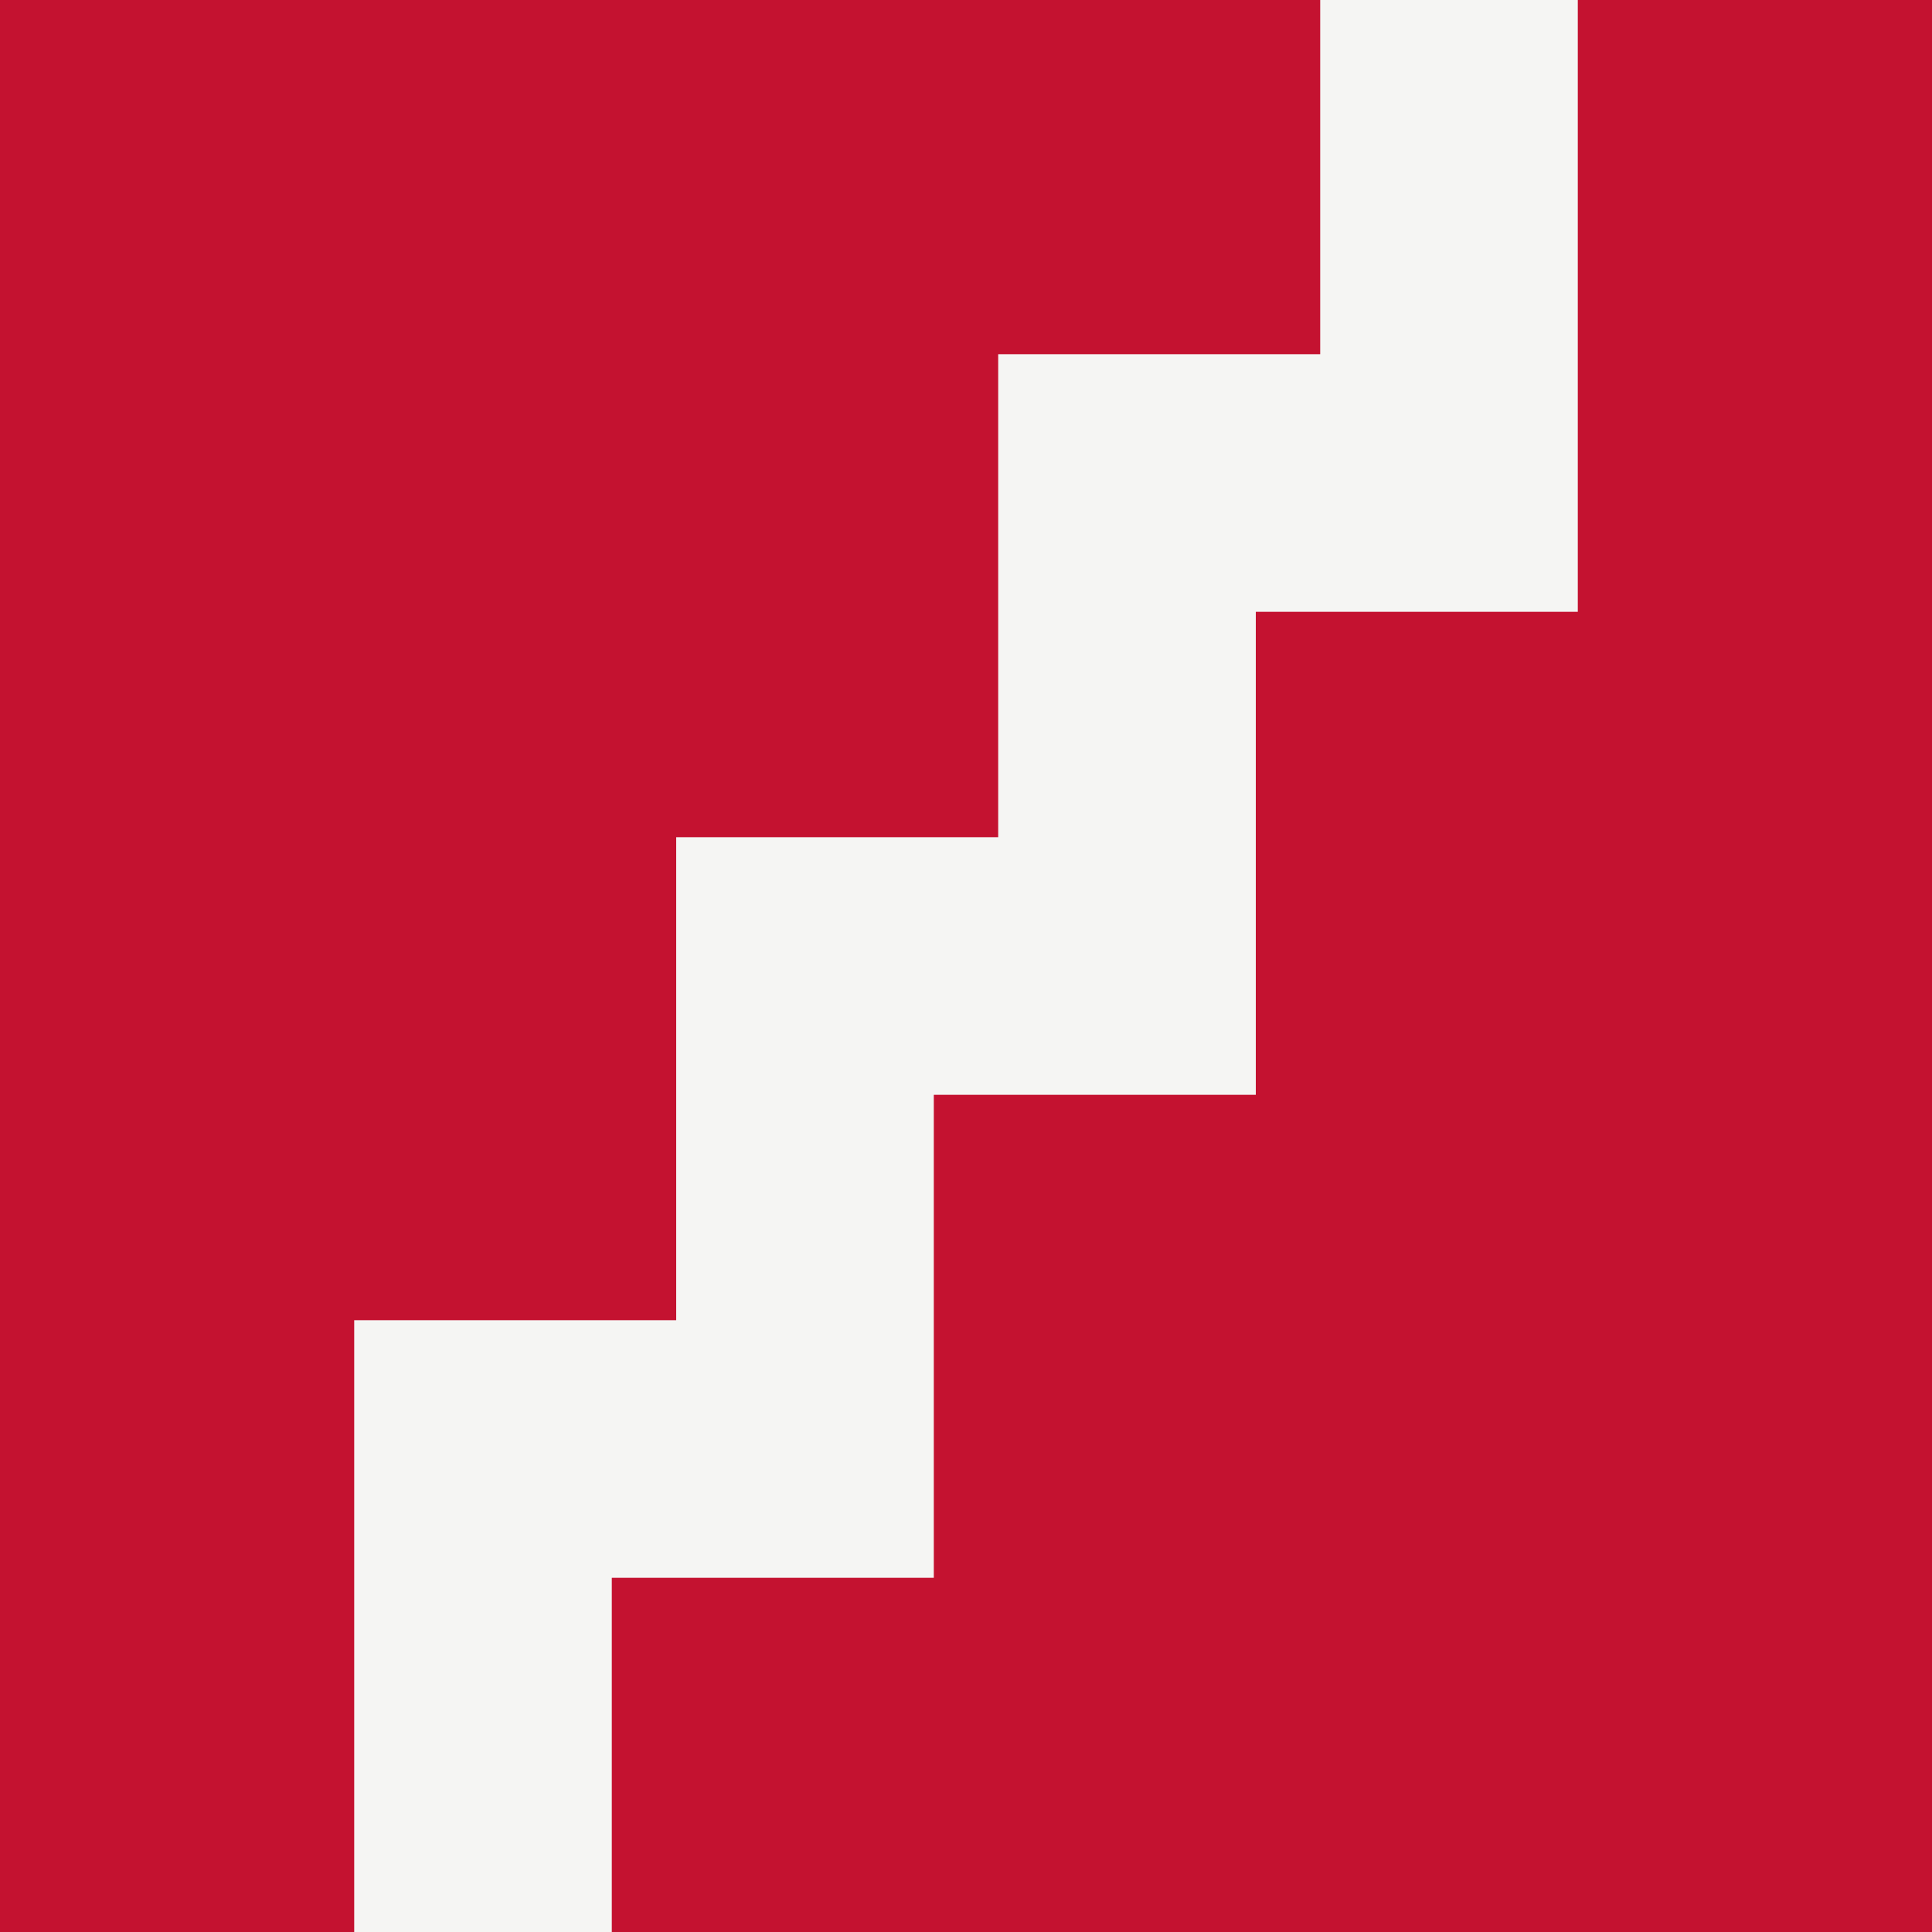
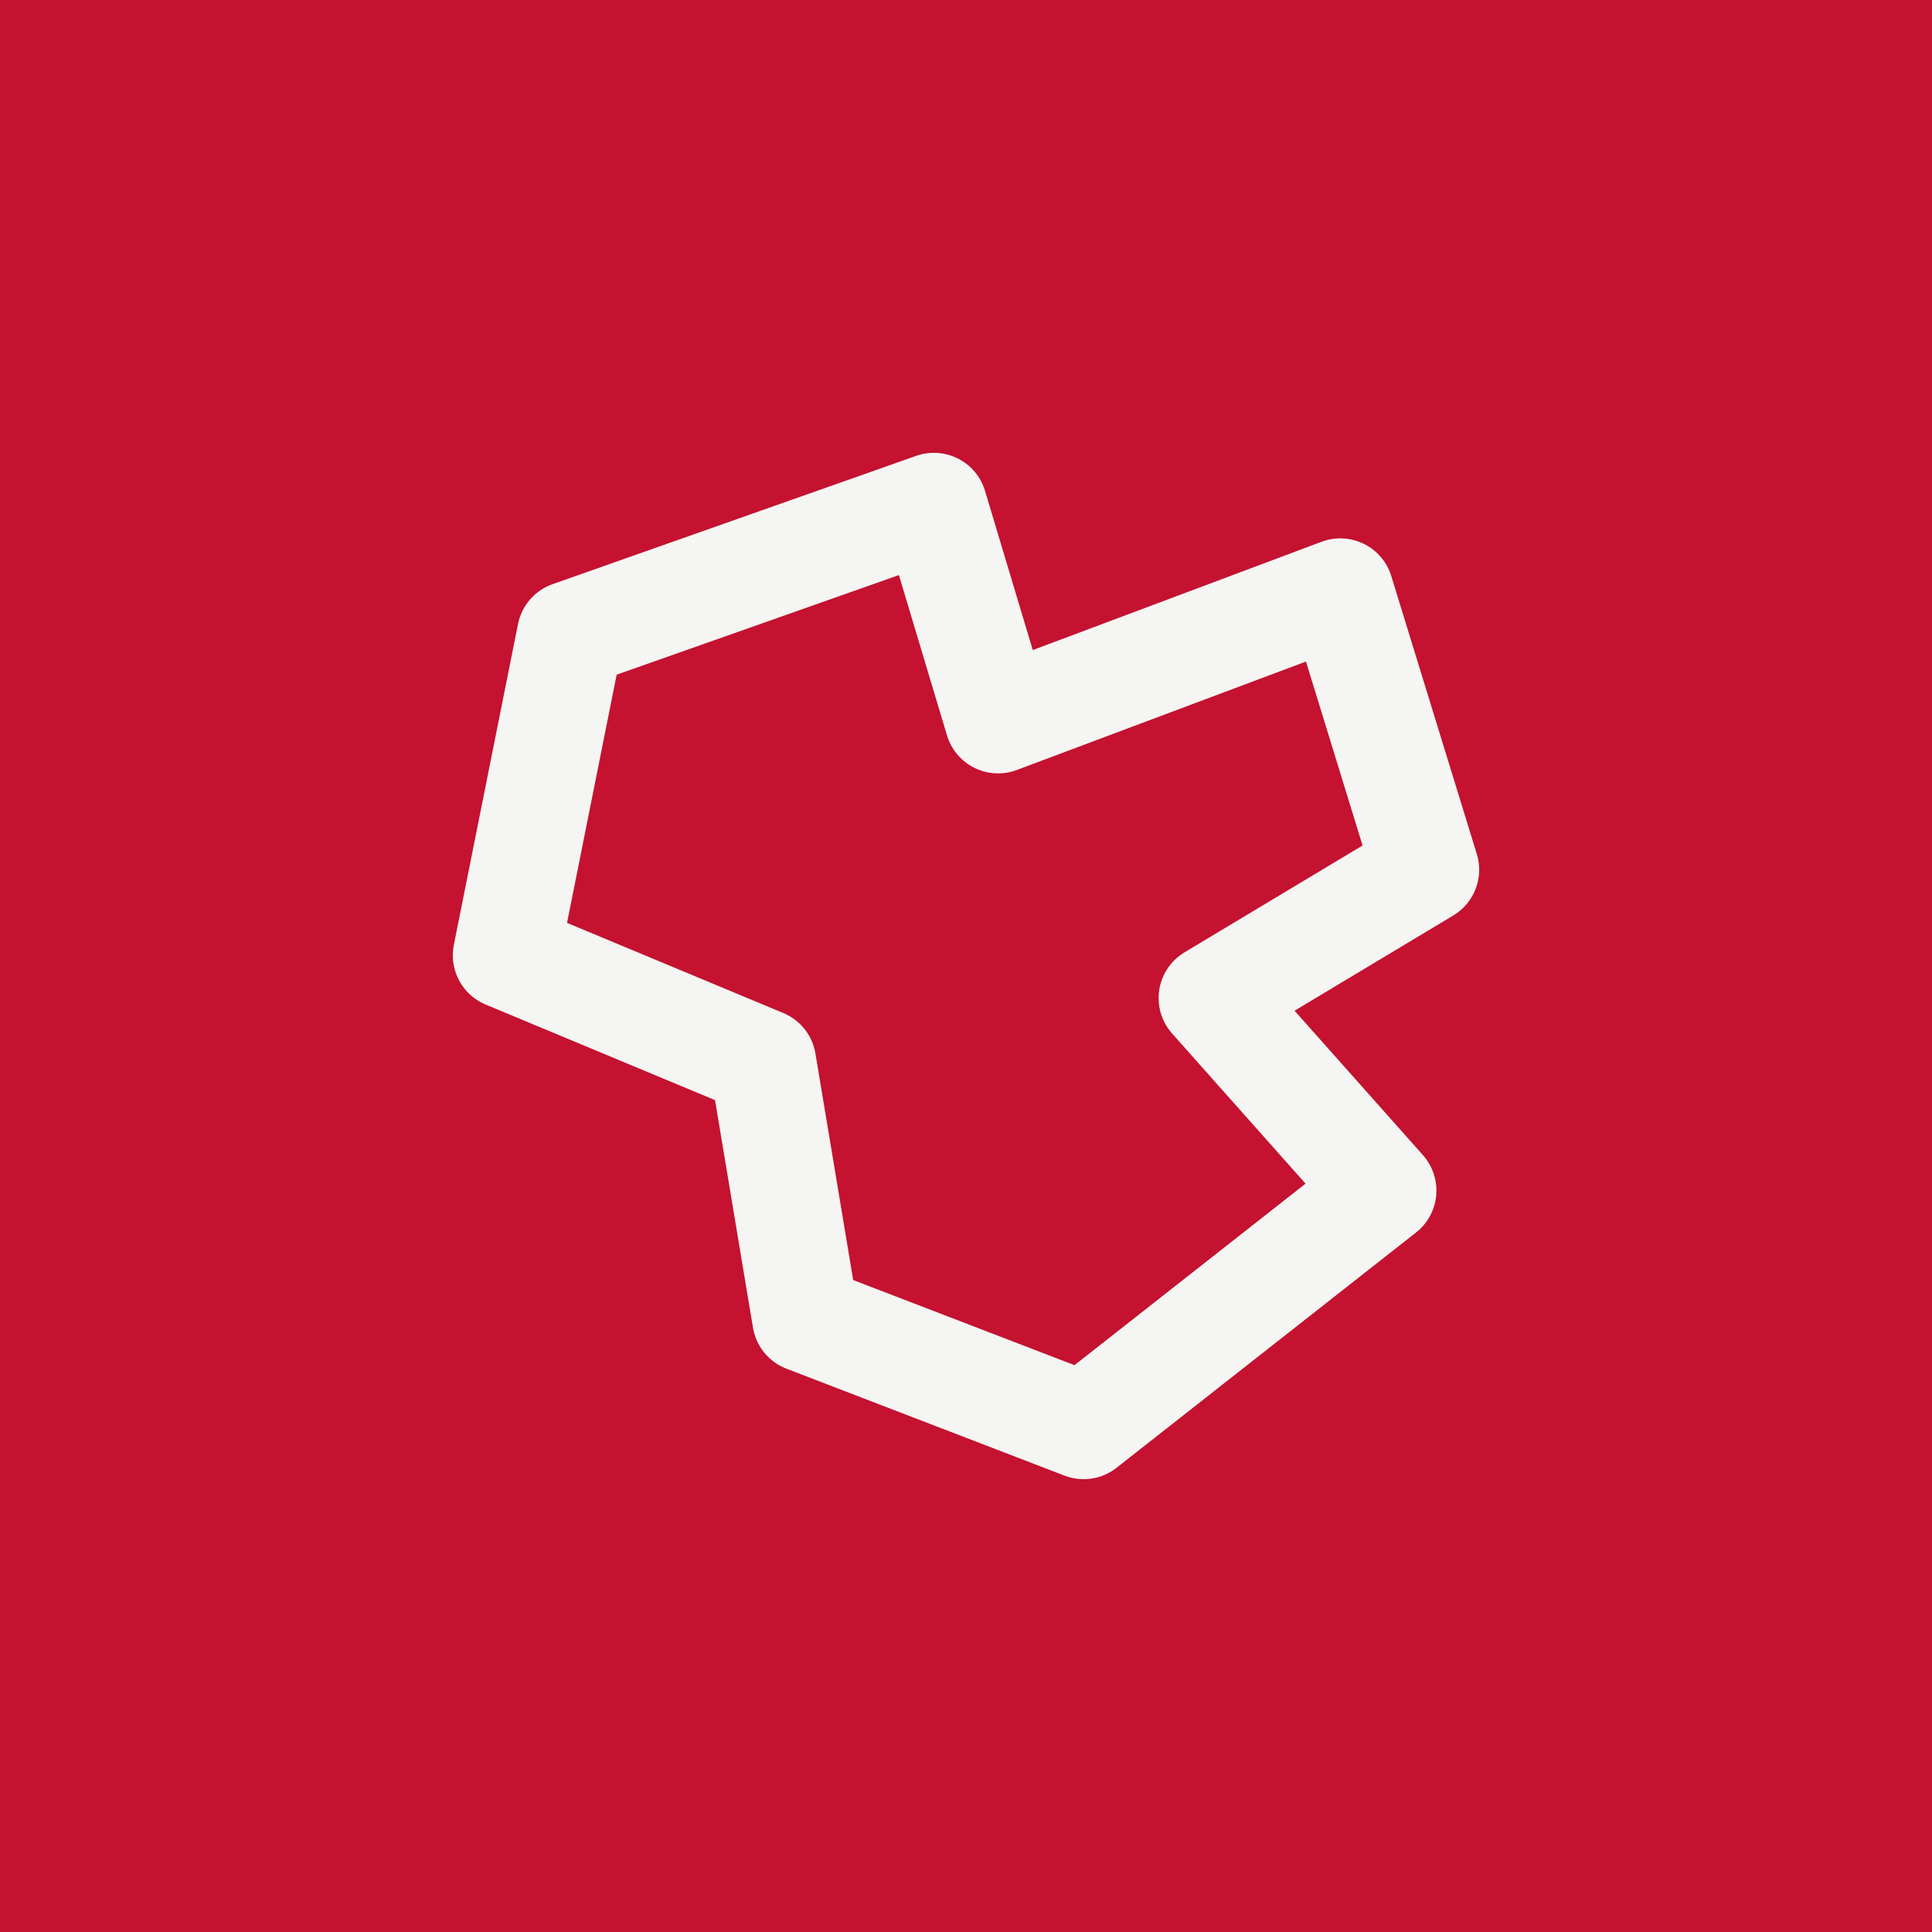
<svg xmlns="http://www.w3.org/2000/svg" viewBox="0 0 512 512" width="512" height="512">
-   <path fill="#F5F5F3" d="M0.000 0.000H512.000V512.000H0.000Z" />
-   <path fill="#C41230" fill-rule="evenodd" d="M0.000 0.000H512.000V512.000H0.000ZM349.867 0.000L349.867 93.867L264.533 93.867L264.533 221.867L179.200 221.867L179.200 349.867L93.867 349.867L93.867 512.000L162.133 512.000L162.133 418.133L247.467 418.133L247.467 290.133L332.800 290.133L332.800 162.133L418.133 162.133L418.133 0.000Z" />
+   <rect width="512" height="512" rx="0" ry="0" fill="#C41230" />
+   <path fill="none" stroke="#F5F5F3" stroke-width="28.27" stroke-linejoin="round" d="M151.14 168.14 L247.50 134.14 L264.50 190.82 L355.19 156.81 L377.86 230.49 L321.18 264.50 L366.53 315.51 L287.17 377.86 L213.49 349.52 L202.15 281.51 L134.14 253.17Z" />
</svg>
